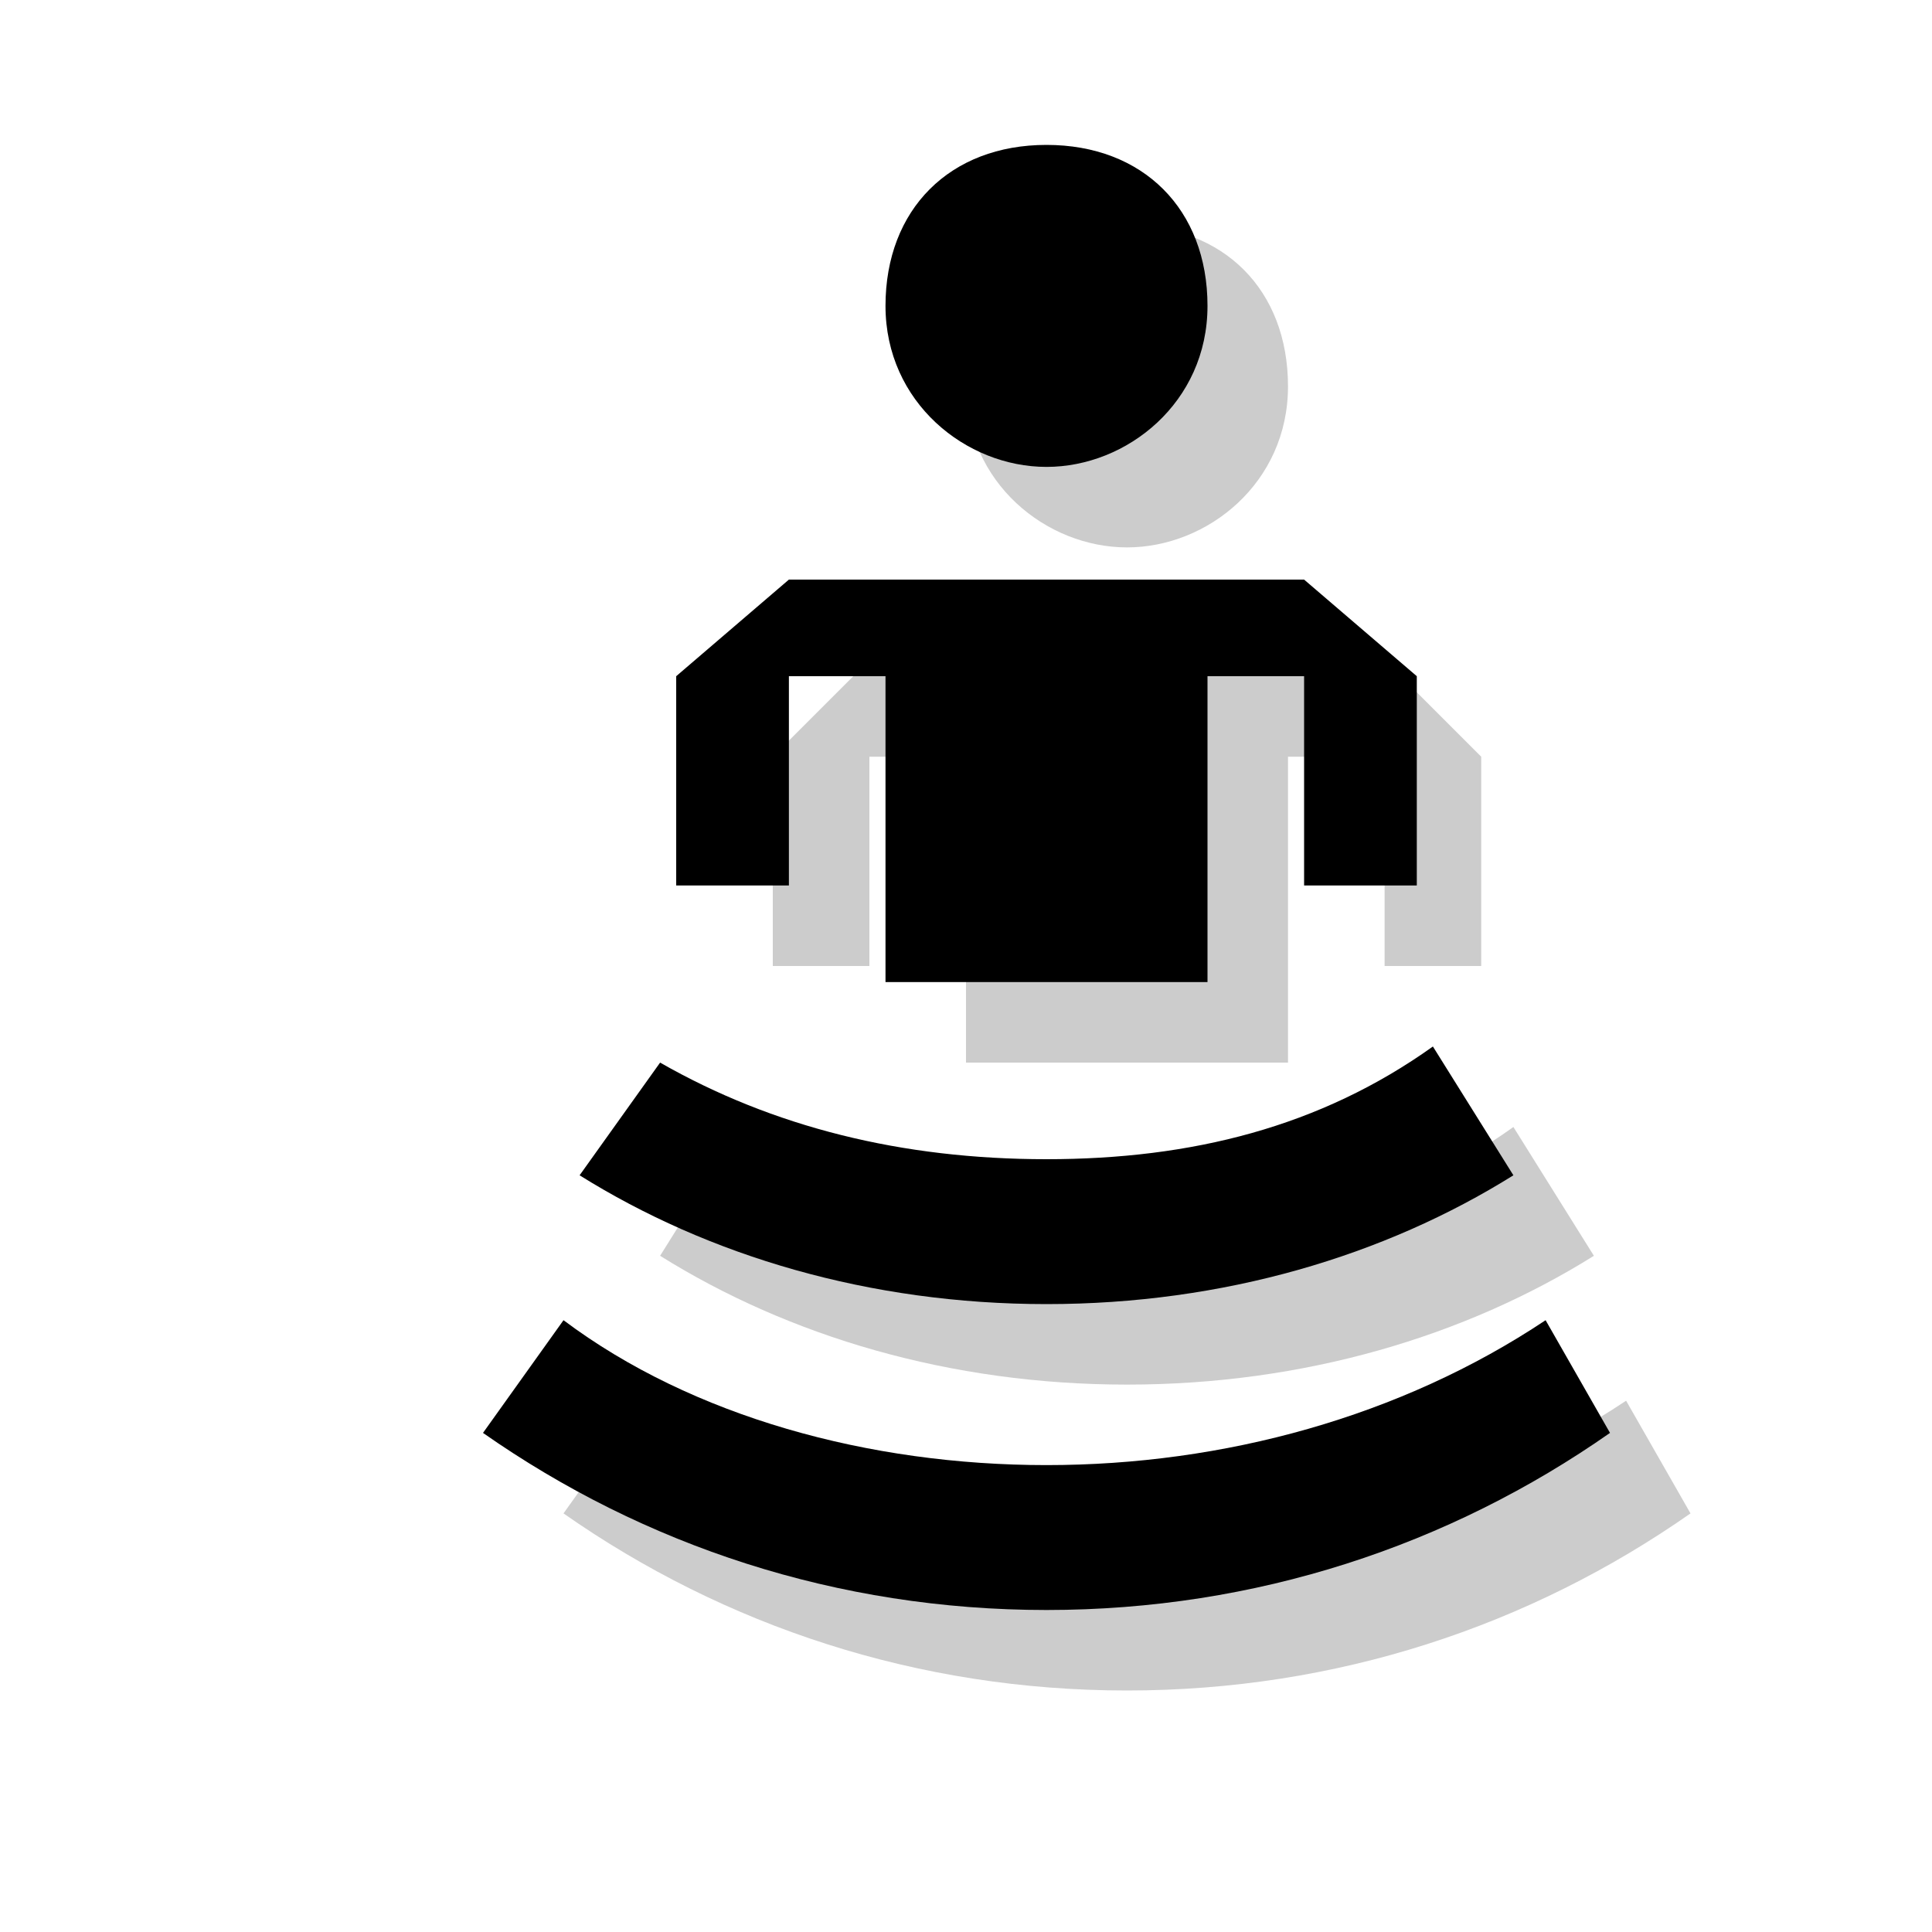
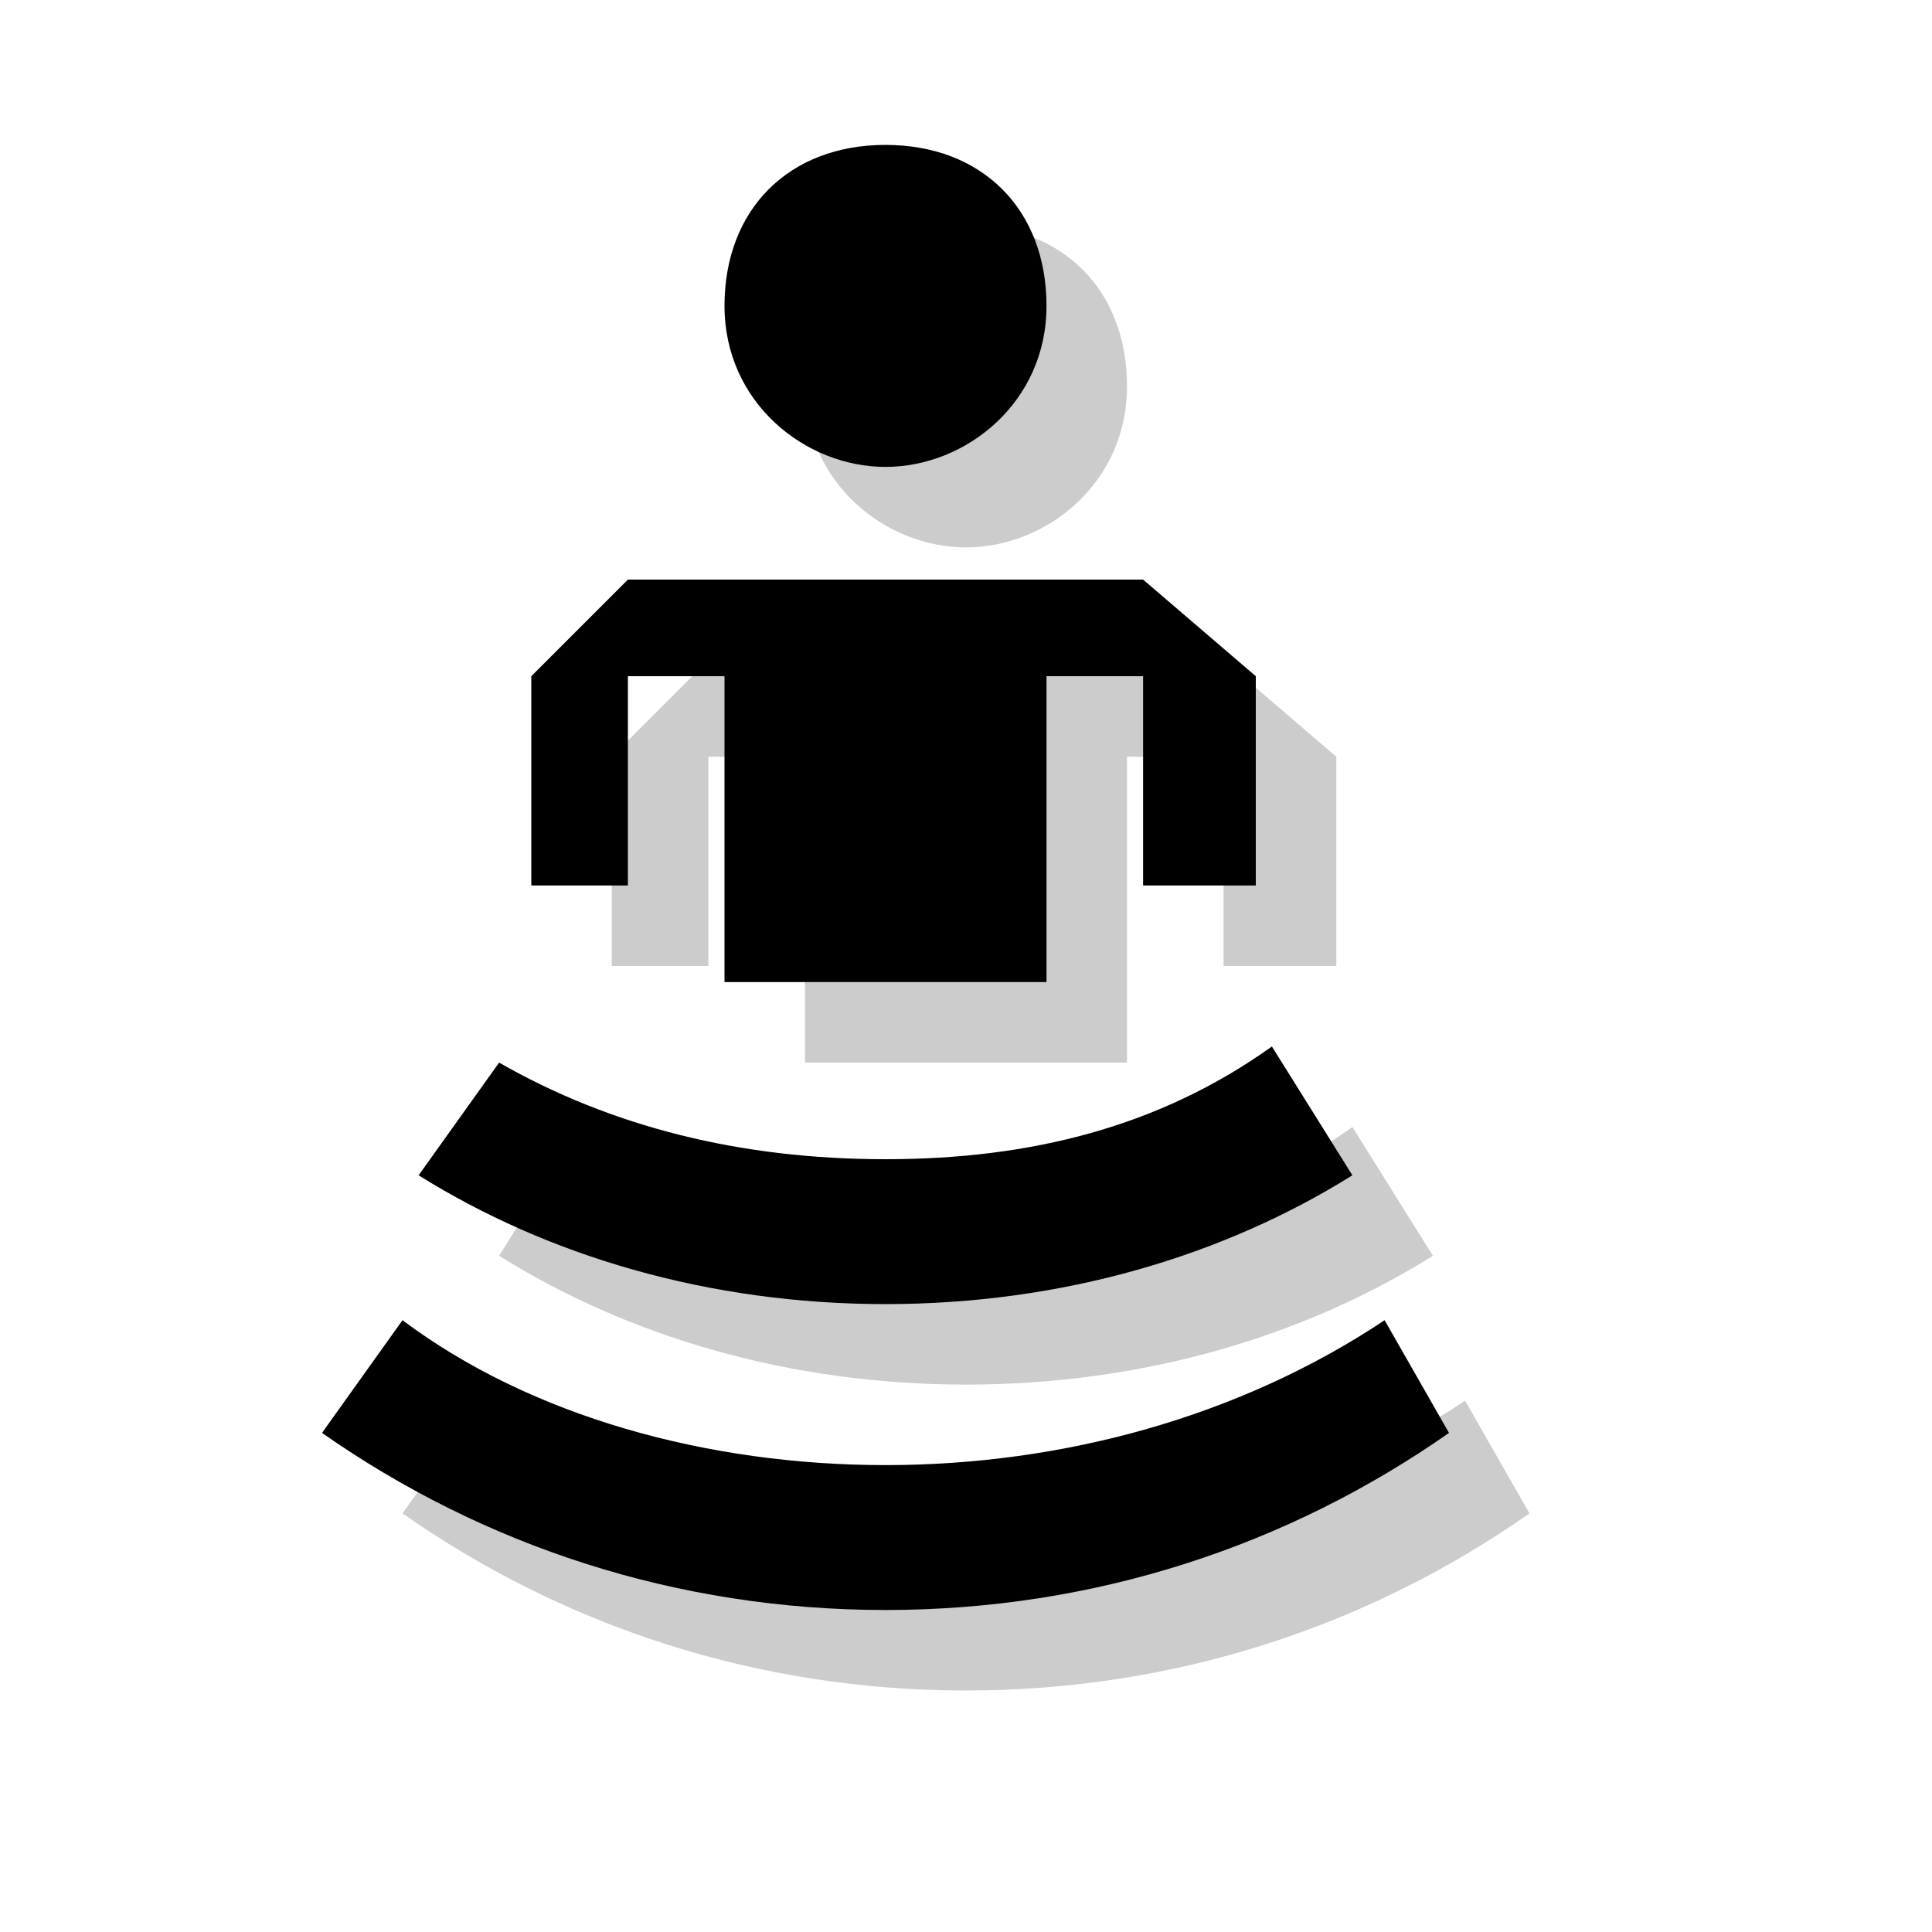
<svg xmlns="http://www.w3.org/2000/svg" version="1.1" x="0px" y="0px" viewBox="0 0 12 12" enable-background="new 0 0 12 12" xml:space="preserve">
  <g id="shadows">
    <g opacity="0.2">
-       <path d="M9.4,7C8.7,7.5,7.9,7.7,7,7.7c-0.9,0-1.7-0.2-2.4-0.7L4.1,7.8C4.9,8.3,5.9,8.6,7,8.6c1.1,0,2.1-0.3,2.9-0.8L9.4,7z" />
-       <path d="M10.1,8.7C9.2,9.3,8.1,9.6,7,9.6c-1.1,0-2.2-0.3-3-0.9L3.5,9.4c1,0.7,2.2,1.1,3.5,1.1c1.3,0,2.5-0.4,3.5-1.1L10.1,8.7z" />
-       <polygon points="5.4,4.1 4.8,4.7 4.8,6 5.4,6 5.4,4.7 6,4.7 6,6.6 8,6.6 8,4.7 8.6,4.7 8.6,6 9.2,6 9.2,4.7 8.6,4.1   " />
-       <path d="M7,3.4L7,3.4c-0.5,0-1-0.4-1-1s0.4-1,1-1s1,0.4,1,1S7.5,3.4,7,3.4z" />
+       <path d="M8.4,7C7.7,7.5,6.9,7.7,6,7.7c-0.9,0-1.7-0.2-2.4-0.7L3.1,7.8C3.9,8.3,4.9,8.6,6,8.6c1.1,0,2.1-0.3,2.9-0.8L8.4,7z" />
+       <path d="M9.1,8.7C8.2,9.3,7.1,9.6,6,9.6c-1.1,0-2.2-0.3-3-0.9L2.5,9.4c1,0.7,2.2,1.1,3.5,1.1c1.3,0,2.5-0.4,3.5-1.1L9.1,8.7z" />
+       <polygon points="4.4,4.1 3.8,4.7 3.8,6 4.4,6 4.4,4.7 5,4.7 5,6.6 7,6.6 7,4.7 7.6,4.7 7.6,6 8.3,6 8.3,4.7 7.6,4.1   " />
+       <path d="M6,3.4L6,3.4c-0.5,0-1-0.4-1-1s0.4-1,1-1s1,0.4,1,1S6.5,3.4,6,3.4z" />
    </g>
  </g>
  <g id="icons">
    <g>
-       <path d="M8.9,6.5C8.2,7,7.4,7.2,6.5,7.2C5.6,7.2,4.8,7,4.1,6.6L3.6,7.3c0.8,0.5,1.8,0.8,2.9,0.8c1.1,0,2.1-0.3,2.9-0.8L8.9,6.5z" />
-       <path d="M9.6,8.2C8.7,8.8,7.6,9.1,6.5,9.1c-1.1,0-2.2-0.3-3-0.9L3,8.9C4,9.6,5.2,10,6.5,10C7.8,10,9,9.6,10,8.9L9.6,8.2z" />
-       <polygon points="4.9,3.6 4.2,4.2 4.2,5.5 4.9,5.5 4.9,4.2 5.5,4.2 5.5,6.1 7.5,6.1 7.5,4.2 8.1,4.2 8.1,5.5 8.8,5.5 8.8,4.2     8.1,3.6   " />
-       <path d="M6.5,2.9L6.5,2.9c-0.5,0-1-0.4-1-1s0.4-1,1-1s1,0.4,1,1S7,2.9,6.5,2.9z" />
+       <path d="M7.9,6.5C7.2,7,6.4,7.2,5.5,7.2C4.6,7.2,3.8,7,3.1,6.6L2.6,7.3c0.8,0.5,1.8,0.8,2.9,0.8c1.1,0,2.1-0.3,2.9-0.8L7.9,6.5z" />
+       <path d="M8.6,8.2C7.7,8.8,6.6,9.1,5.5,9.1c-1.1,0-2.2-0.3-3-0.9L2,8.9C3,9.6,4.2,10,5.5,10C6.8,10,8,9.6,9,8.9L8.6,8.2z" />
+       <polygon points="3.9,3.6 3.3,4.2 3.3,5.5 3.9,5.5 3.9,4.2 4.5,4.2 4.5,6.1 6.5,6.1 6.5,4.2 7.1,4.2 7.1,5.5 7.8,5.5 7.8,4.2     7.1,3.6   " />
+       <path d="M5.5,2.9L5.5,2.9c-0.5,0-1-0.4-1-1s0.4-1,1-1s1,0.4,1,1S6,2.9,5.5,2.9z" />
    </g>
  </g>
  <g id="guides">
</g>
</svg>
